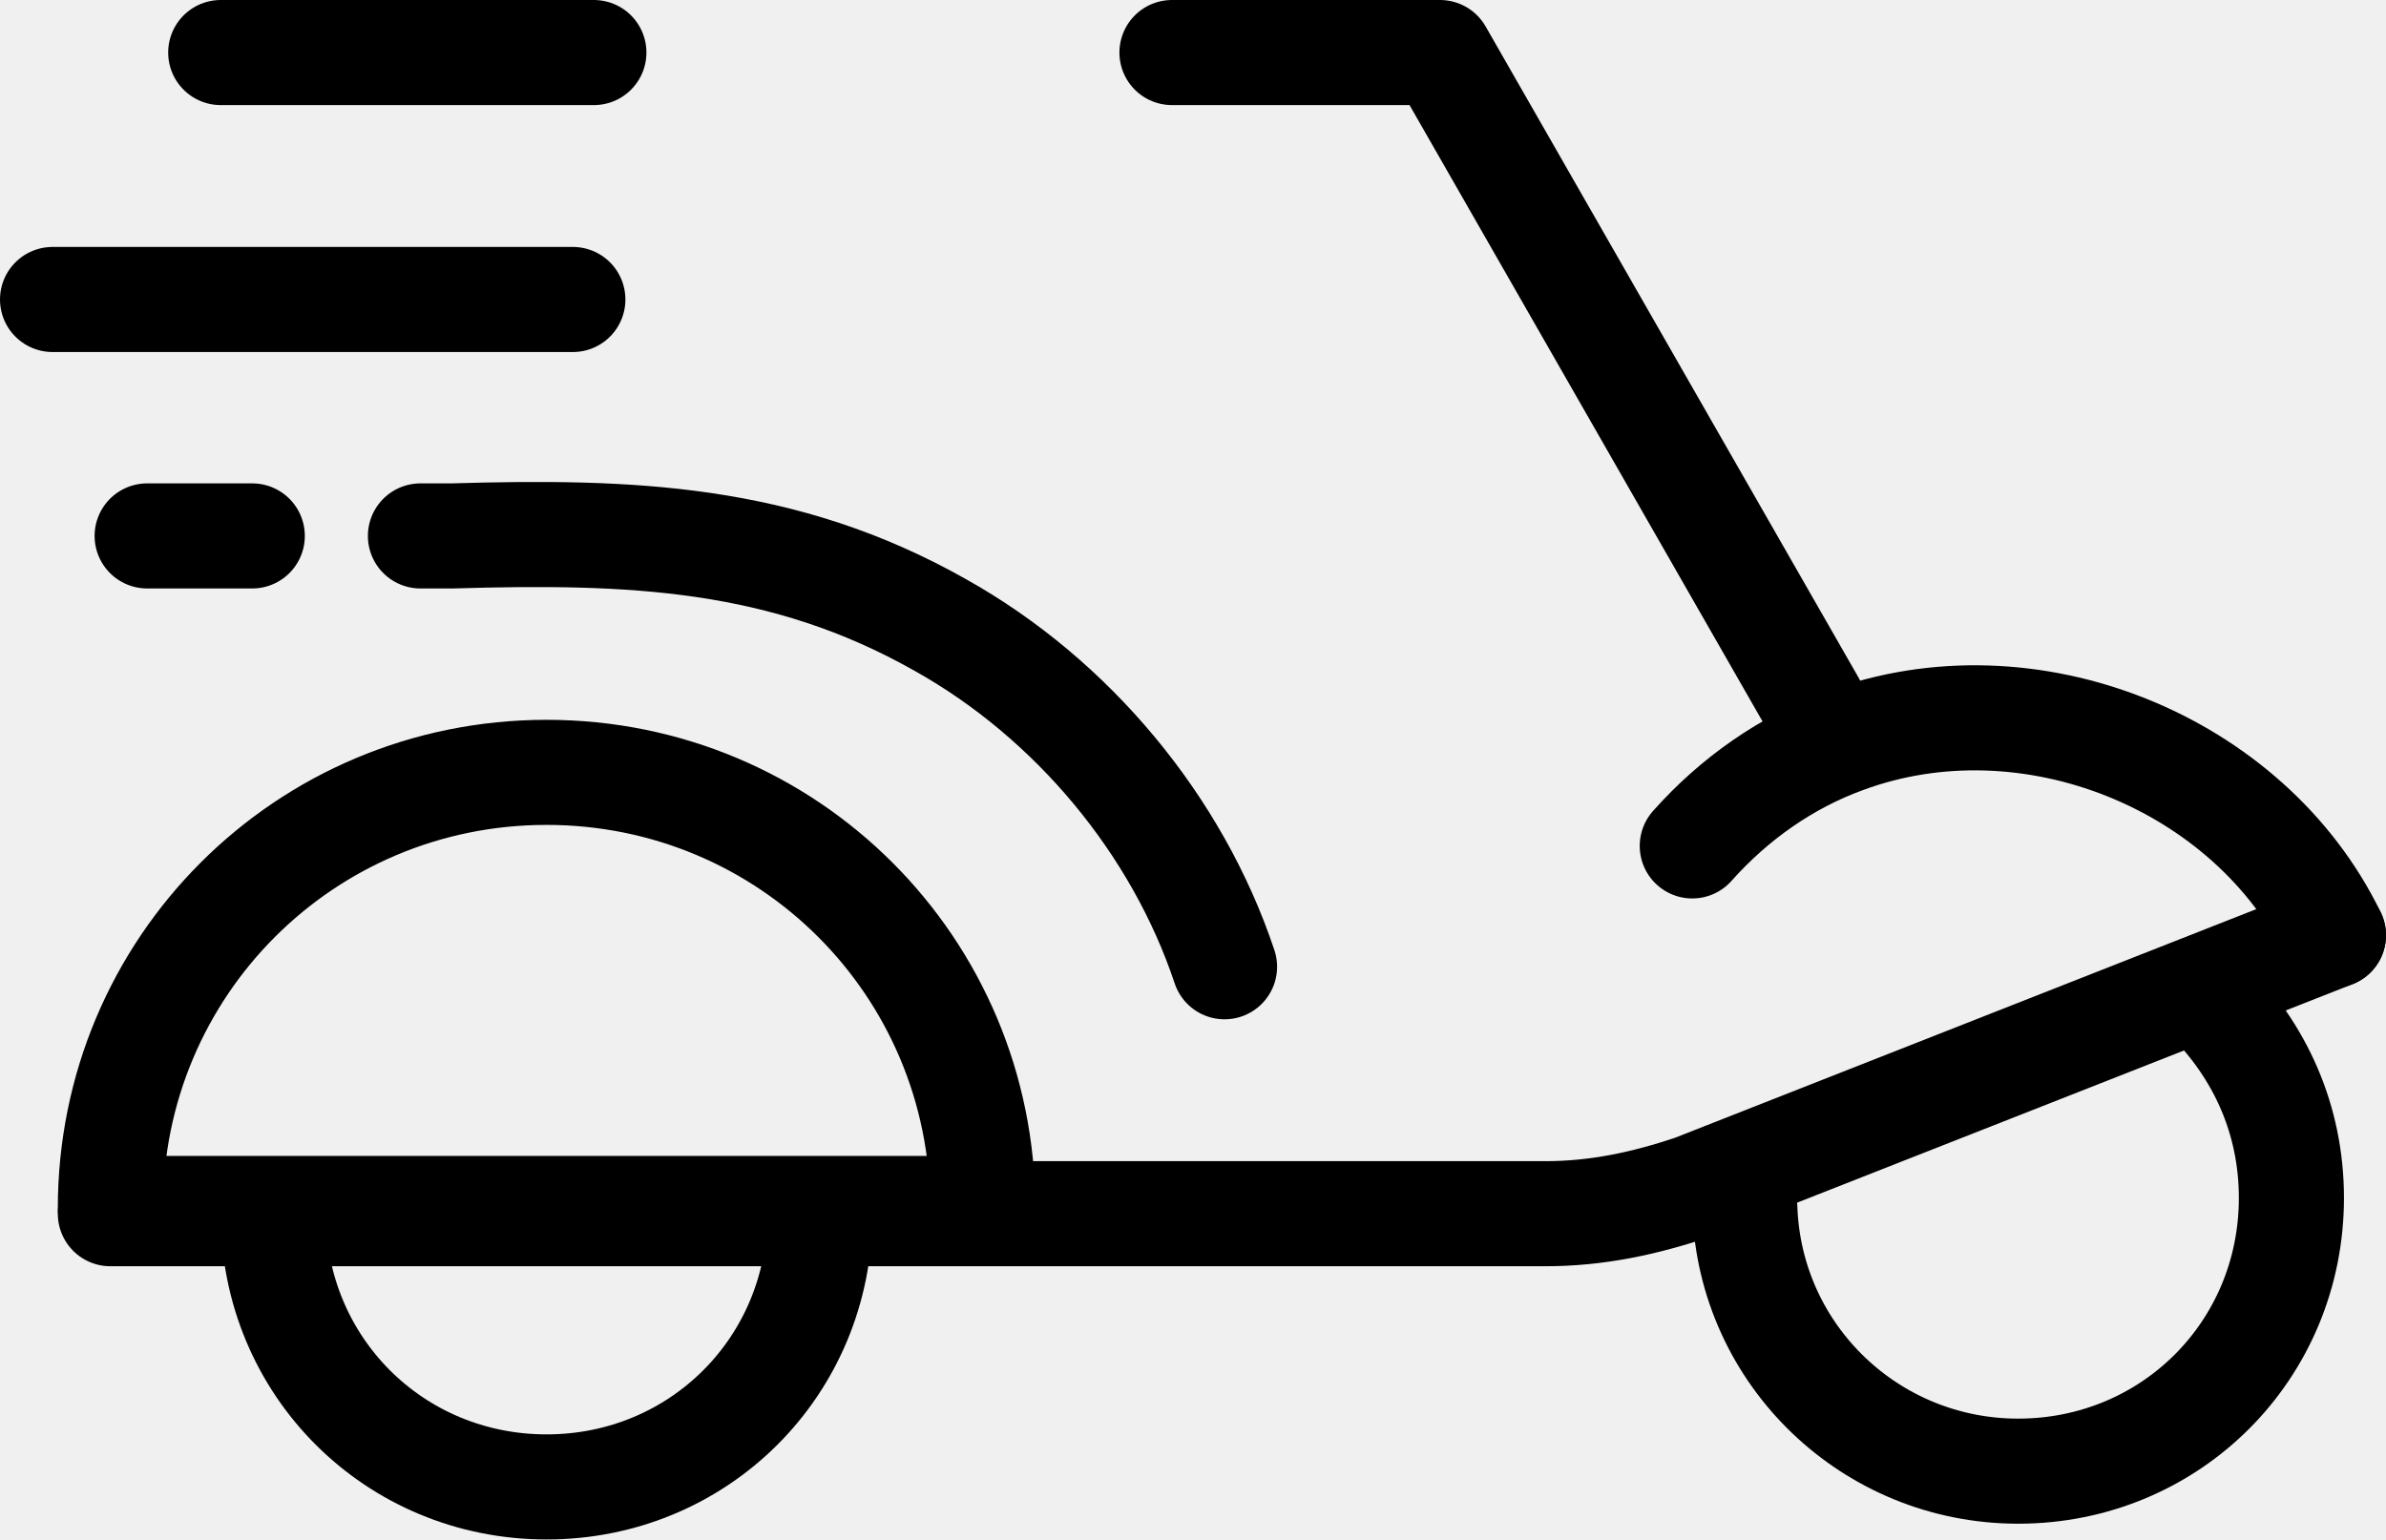
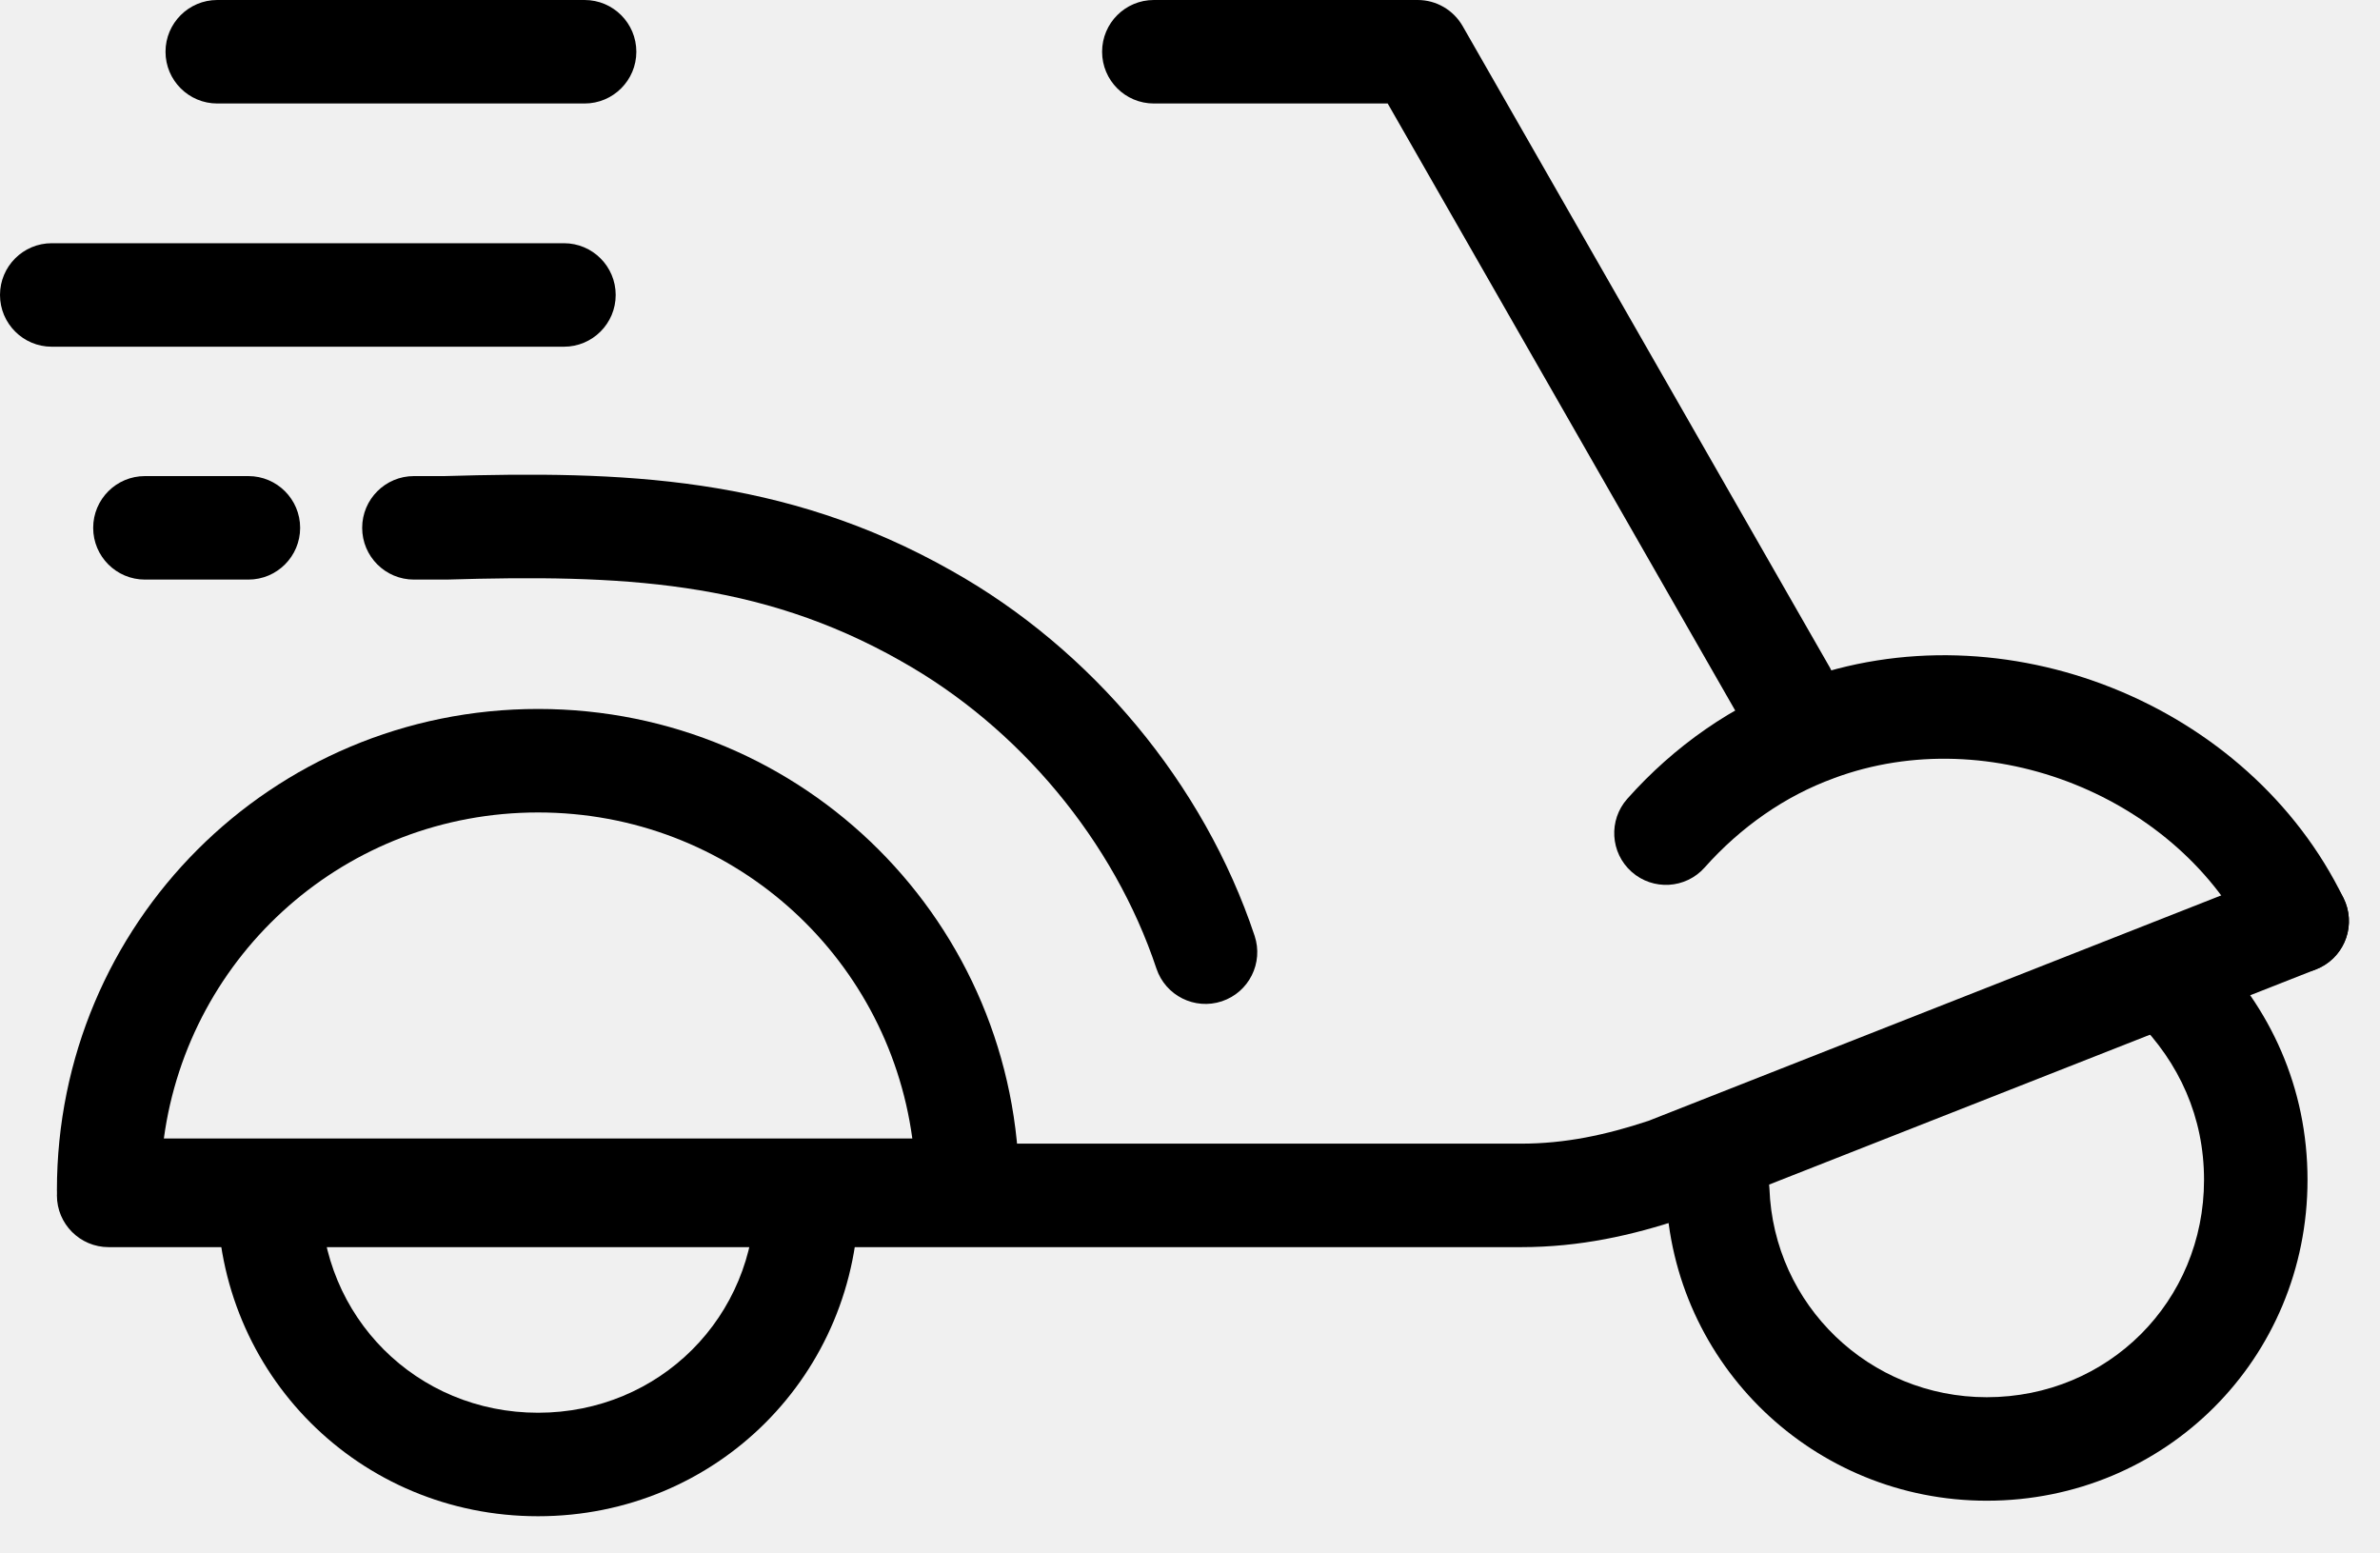
- <svg xmlns="http://www.w3.org/2000/svg" version="1.1" id="Layer_1" x="0" y="0" viewBox="0 0 45.4 29.3" style="enable-background:new 0 0 45.4 29.3" xml:space="preserve">
-   <style>
-     .st1{fill:none;stroke:#000;stroke-width:2;stroke-linecap:round;stroke-linejoin:round;stroke-miterlimit:10}
-   </style>
-   <path d="M33.2 23c.1 2.8 2.4 5 5.2 5 2.9 0 5.2-2.3 5.2-5.2 0-1.5-.6-2.8-1.6-3.8" style="fill:none;stroke:#000;stroke-width:2;stroke-linecap:round;stroke-miterlimit:10" />
-   <path class="st1" d="M10.4 14.7c-4.6 0-8.3 3.7-8.3 8.3h16.6c0-4.6-3.7-8.3-8.3-8.3zM44.4 17.8c-1.6-3.3-5.8-5-9.3-3.7-1.1.4-2.1 1.1-2.9 2" />
-   <path d="M5.2 23.1c0 2.9 2.3 5.2 5.2 5.2s5.2-2.3 5.2-5.2" style="fill:none;stroke:#000;stroke-width:2;stroke-miterlimit:10" />
-   <path class="st1" d="M34.5 13.4 27.4 1h-5.1M23.3 18.4c-.9-2.7-2.9-5.1-5.4-6.5-3-1.7-5.9-1.8-9.3-1.7H8M44.4 17.8l-12.2 4.8c-.9.3-1.8.5-2.8.5H2.1M10.9 5.7H1M4.8 10.2h-2M11.3 1H4.2" />
+ <svg xmlns="http://www.w3.org/2000/svg" width="46" height="30" viewBox="0 0 46 30" fill="none">
+   <g clip-path="url(#clip0_5857_2333)">
+     <path fill-rule="evenodd" clip-rule="evenodd" d="M41.292 18.293C41.683 17.902 42.316 17.902 42.706 18.293C43.879 19.465 44.599 21.014 44.599 22.8C44.599 26.252 41.852 29 38.399 29C35.066 29 32.319 26.378 32.2 23.036C32.18 22.484 32.612 22.02 33.163 22.001C33.715 21.981 34.179 22.412 34.199 22.964C34.279 25.221 36.133 27 38.399 27C40.747 27 42.599 25.148 42.599 22.8C42.599 21.586 42.12 20.535 41.292 19.707C40.902 19.317 40.902 18.683 41.292 18.293Z" fill="black" />
+     <path fill-rule="evenodd" clip-rule="evenodd" d="M1.1 23C1.1 17.848 5.247 13.7 10.4 13.7C15.552 13.7 19.7 17.848 19.7 23C19.7 23.265 19.594 23.52 19.407 23.707C19.219 23.895 18.965 24 18.7 24H2.1C1.547 24 1.1 23.552 1.1 23ZM3.167 22H17.633C17.149 18.43 14.108 15.7 10.4 15.7C6.691 15.7 3.651 18.43 3.167 22Z" fill="black" />
+     <path fill-rule="evenodd" clip-rule="evenodd" d="M34.754 13.161C38.734 11.685 43.474 13.599 45.299 17.364C45.54 17.861 45.333 18.459 44.836 18.7C44.339 18.941 43.74 18.733 43.499 18.236C42.125 15.402 38.467 13.916 35.447 15.037L35.441 15.04L35.441 15.04C34.508 15.379 33.645 15.979 32.947 16.764C32.58 17.177 31.948 17.214 31.535 16.847C31.122 16.48 31.085 15.848 31.452 15.436C32.353 14.422 33.488 13.623 34.754 13.161Z" fill="black" />
+     <path fill-rule="evenodd" clip-rule="evenodd" d="M10.399 29.3C6.947 29.3 4.199 26.552 4.199 23.1H6.199C6.199 25.448 8.052 27.3 10.399 27.3C12.747 27.3 14.599 25.448 14.599 23.1H16.599C16.599 26.552 13.851 29.3 10.399 29.3Z" fill="black" />
+     <path fill-rule="evenodd" clip-rule="evenodd" d="M21.301 1C21.301 0.448 21.748 0 22.301 0H27.401C27.759 0 28.09 0.192 28.269 0.503L35.369 12.903C35.643 13.382 35.477 13.993 34.998 14.268C34.518 14.542 33.907 14.376 33.633 13.897L26.821 2H22.301C21.748 2 21.301 1.552 21.301 1Z" fill="black" />
+     <path fill-rule="evenodd" clip-rule="evenodd" d="M8.585 9.2C12.005 9.1 15.141 9.188 18.391 11.029C21.104 12.549 23.269 15.145 24.249 18.084C24.423 18.608 24.14 19.174 23.616 19.349C23.092 19.523 22.526 19.24 22.351 18.716C21.531 16.256 19.697 14.053 17.411 12.773L17.407 12.77L17.407 12.77C14.662 11.215 12.003 11.1 8.629 11.2C8.62 11.2 8.61 11.2 8.6 11.2H8C7.448 11.2 7 10.752 7 10.2C7 9.648 7.448 9.2 8 9.2H8.585Z" fill="black" />
+     <path fill-rule="evenodd" clip-rule="evenodd" d="M45.33 17.434C45.532 17.948 45.28 18.528 44.766 18.731L32.566 23.531C32.549 23.537 32.533 23.543 32.516 23.549C31.55 23.871 30.54 24.1 29.4 24.1H2.1C1.547 24.1 1.1 23.652 1.1 23.1C1.1 22.548 1.547 22.1 2.1 22.1H29.4C30.251 22.1 31.034 21.933 31.859 21.66L44.033 16.869C44.547 16.667 45.128 16.92 45.33 17.434Z" fill="black" />
+     <path fill-rule="evenodd" clip-rule="evenodd" d="M0 5.7C0 5.148 0.448 4.7 1 4.7H10.9C11.452 4.7 11.9 5.148 11.9 5.7C11.9 6.252 11.452 6.7 10.9 6.7H1C0.448 6.7 0 6.252 0 5.7Z" fill="black" />
+     <path fill-rule="evenodd" clip-rule="evenodd" d="M1.801 10.2C1.801 9.648 2.248 9.2 2.801 9.2H4.801C5.353 9.2 5.801 9.648 5.801 10.2C5.801 10.752 5.353 11.2 4.801 11.2H2.801C2.248 11.2 1.801 10.752 1.801 10.2Z" fill="black" />
+     <path fill-rule="evenodd" clip-rule="evenodd" d="M3.199 1C3.199 0.448 3.647 0 4.199 0H11.299C11.851 0 12.299 0.448 12.299 1C12.299 1.552 11.851 2 11.299 2H4.199C3.647 2 3.199 1.552 3.199 1Z" fill="black" />
+   </g>
+   <defs>
+     <clipPath id="clip0_5857_2333">
+       <rect width="45.4" height="29.3" fill="white" />
+     </clipPath>
+   </defs>
</svg>
